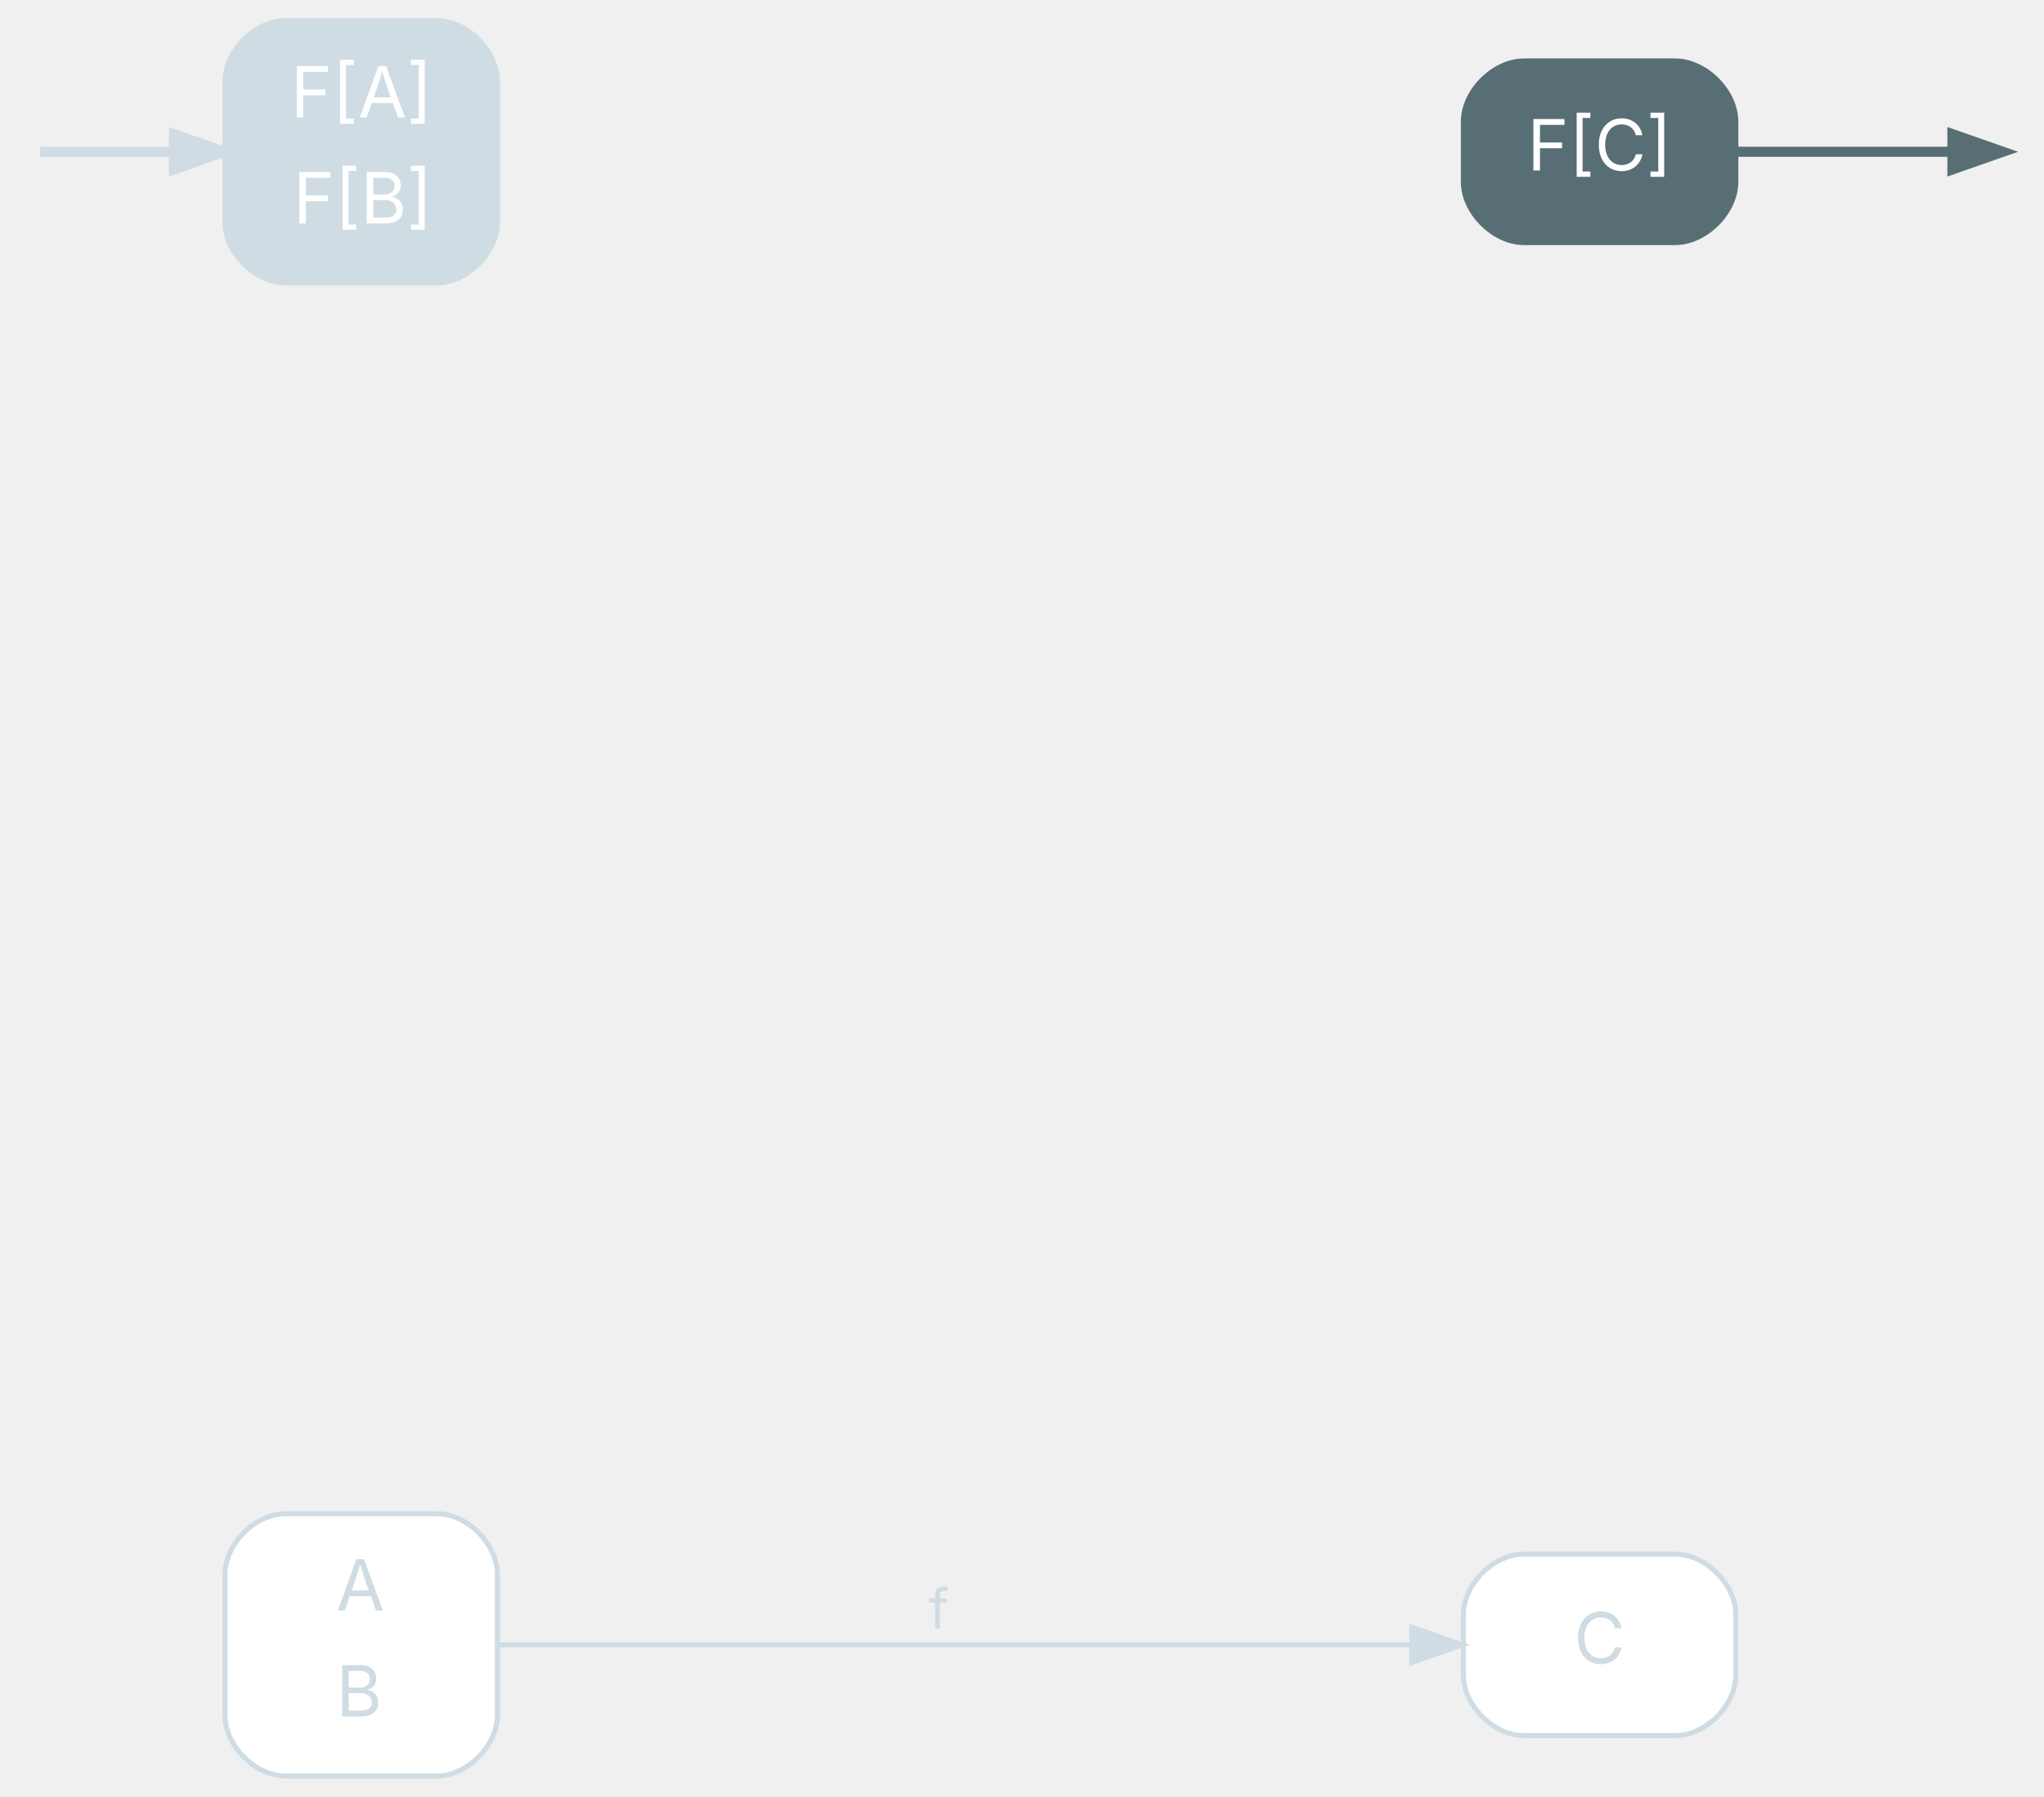
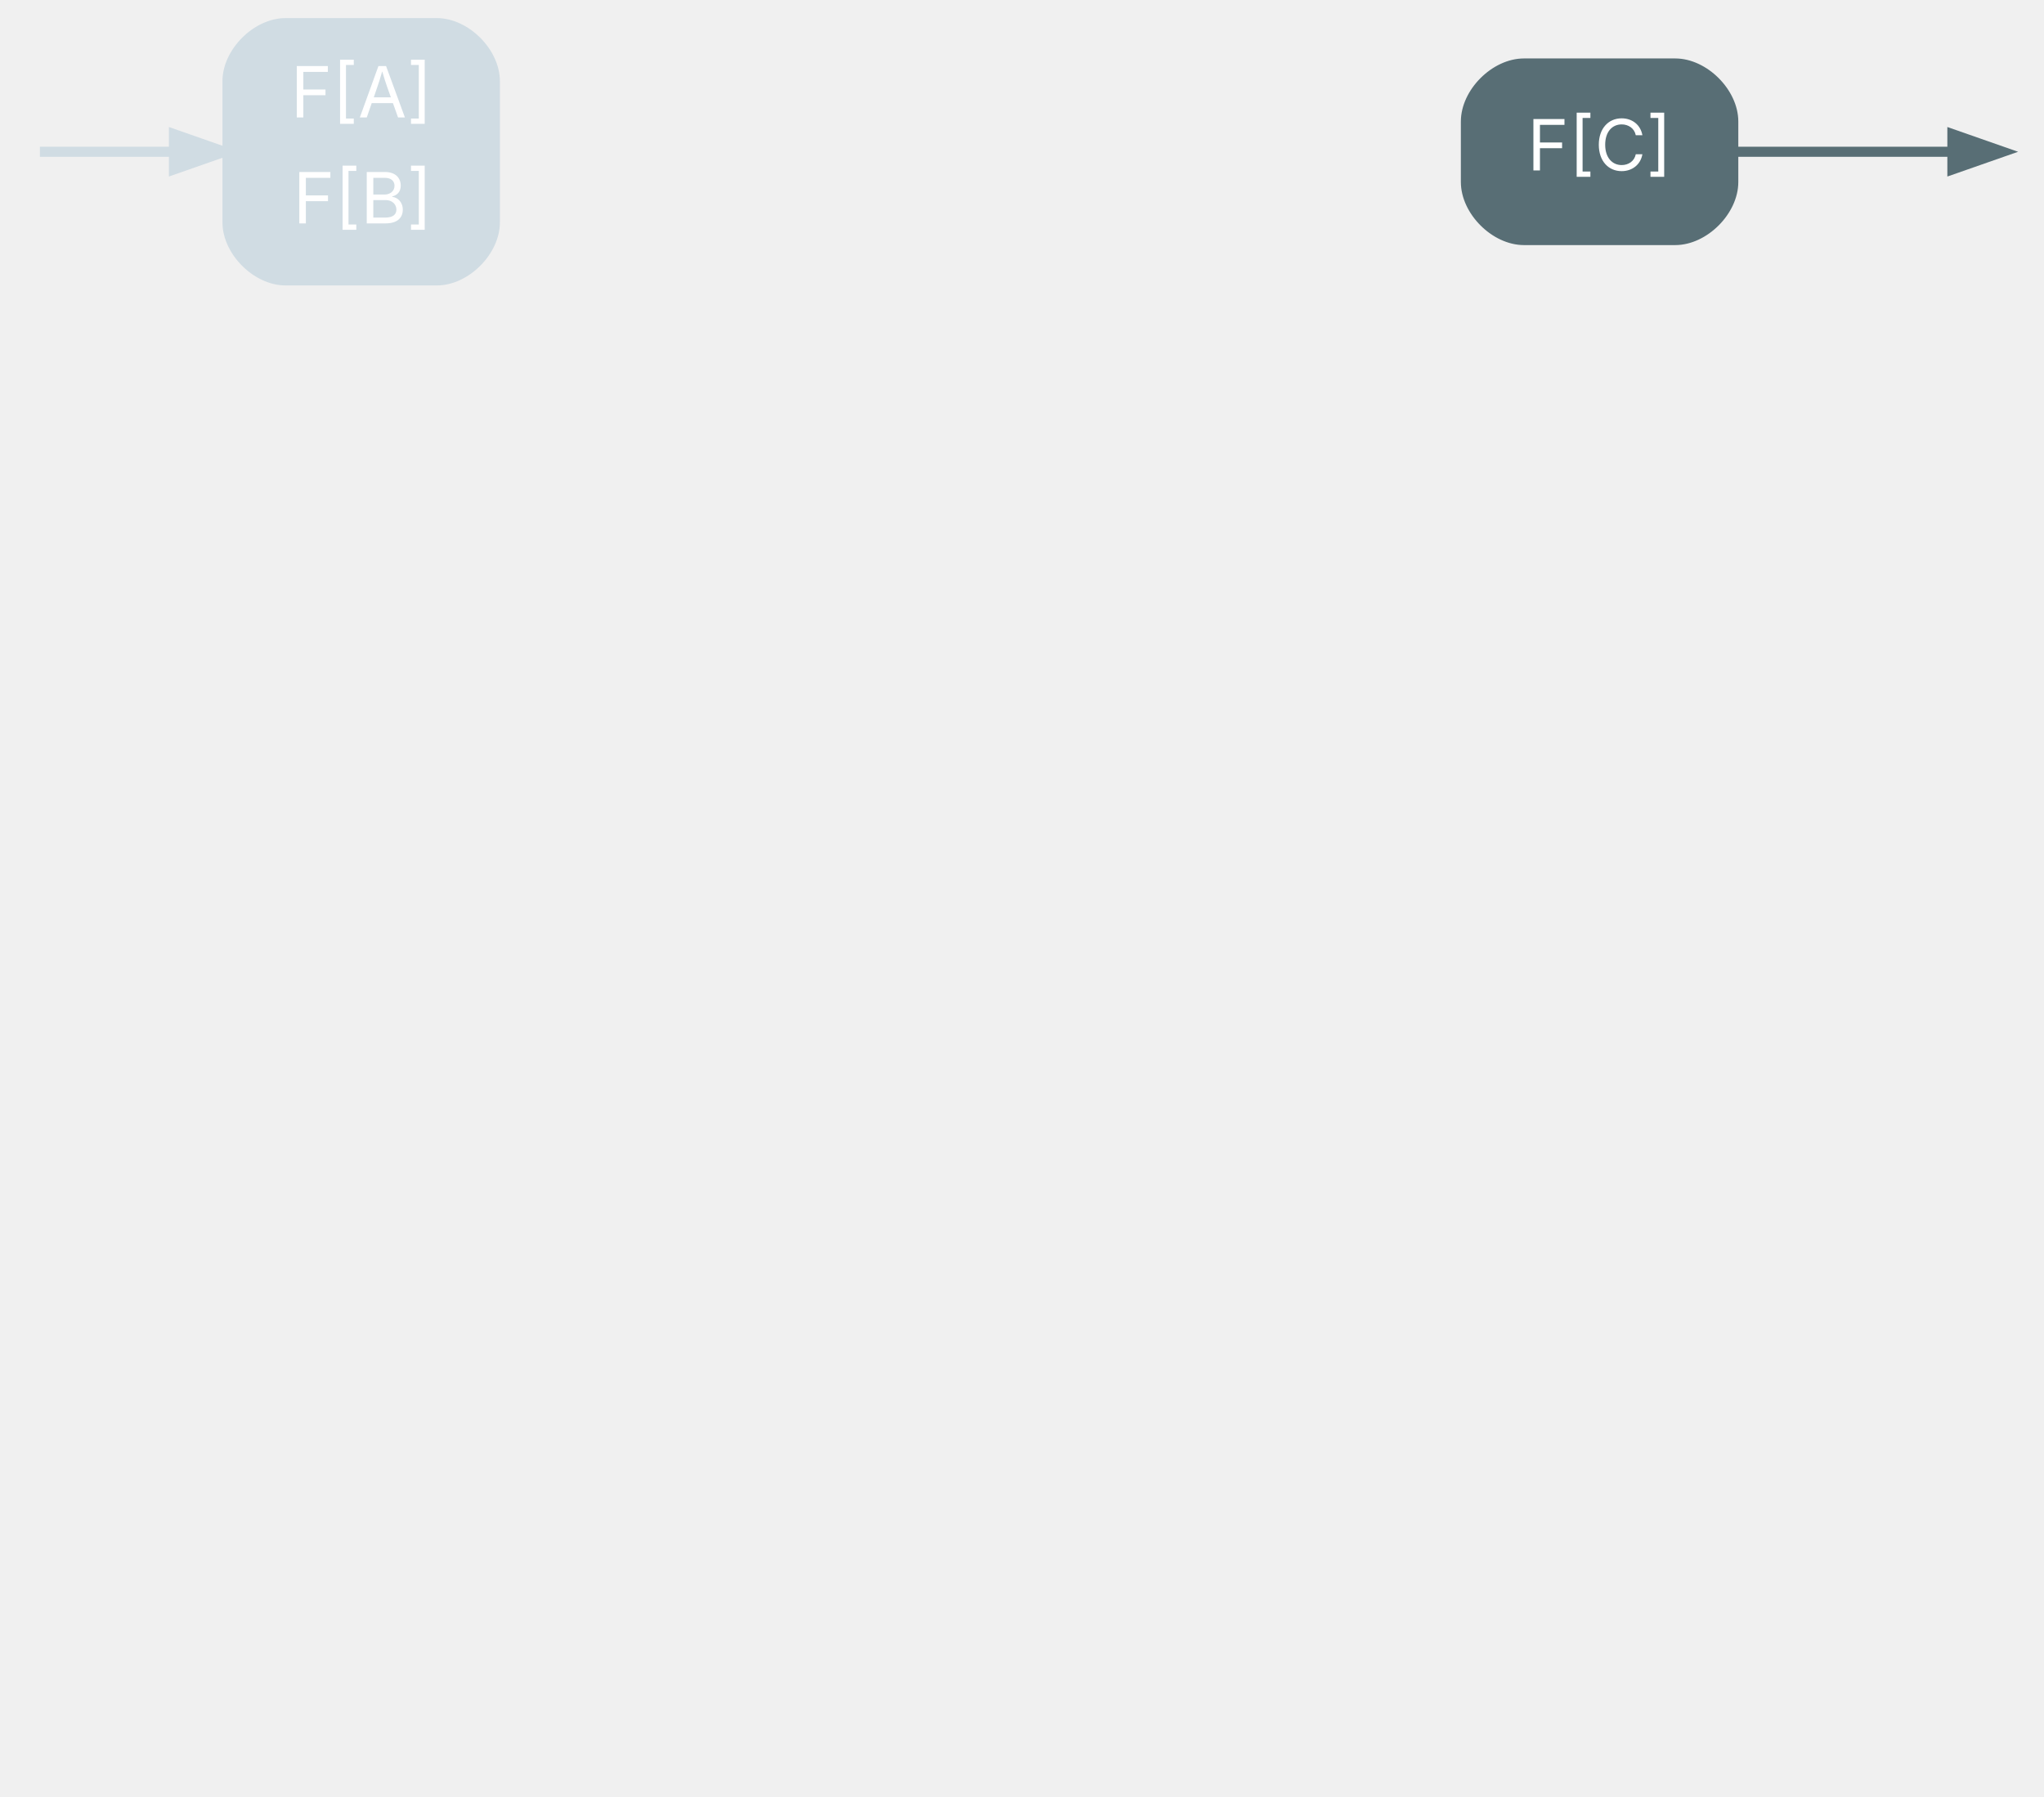
<svg xmlns="http://www.w3.org/2000/svg" width="405pt" height="356pt" viewBox="0.00 0.00 405.20 356.00">
  <g id="graph0" class="graph" transform="scale(1 1) rotate(0) translate(4 352)">
    <g id="node3" class="node start,disabled">
      <path fill="#d0dce3" stroke="#d0dce3" d="M82.6,-348C82.6,-348 52.6,-348 52.6,-348 46.6,-348 40.6,-342 40.6,-336 40.6,-336 40.6,-308 40.6,-308 40.6,-302 46.6,-296 52.6,-296 52.6,-296 82.6,-296 82.6,-296 88.6,-296 94.6,-302 94.6,-308 94.6,-308 94.6,-336 94.6,-336 94.6,-342 88.6,-348 82.6,-348" />
      <text text-anchor="start" x="53.6" y="-328.8" font-family="Inter,Arial" font-size="14.00" fill="#ffffff">F[A]</text>
      <text text-anchor="start" x="54.1" y="-307.8" font-family="Inter,Arial" font-size="14.00" fill="#ffffff">F[B]</text>
    </g>
    <g id="edge13" class="edge start,disabled">
      <path fill="none" stroke="#d0dce3" stroke-width="2" d="M3.91,-322C7.37,-322 18.49,-322 30.42,-322" />
      <polygon fill="#d0dce3" stroke="#d0dce3" stroke-width="2" points="30.48,-325.5 40.48,-322 30.48,-318.5 30.48,-325.5" />
    </g>
    <g id="node4" class="node goal">
      <path fill="#586e75" stroke="#586e75" d="M328.1,-340C328.1,-340 298.1,-340 298.1,-340 292.1,-340 286.1,-334 286.1,-328 286.1,-328 286.1,-316 286.1,-316 286.1,-310 292.1,-304 298.1,-304 298.1,-304 328.1,-304 328.1,-304 334.1,-304 340.1,-310 340.1,-316 340.1,-316 340.1,-328 340.1,-328 340.1,-334 334.1,-340 328.1,-340" />
      <text text-anchor="middle" x="313.1" y="-318.3" font-family="Inter,Arial" font-size="14.00" fill="#ffffff">F[C]</text>
    </g>
    <g id="edge14" class="edge goal">
      <path fill="none" stroke="#586e75" stroke-width="2" d="M340.39,-322C354.8,-322 371.92,-322 382.97,-322" />
      <polygon fill="#586e75" stroke="#586e75" stroke-width="2" points="383.04,-325.5 393.04,-322 383.04,-318.5 383.04,-325.5" />
    </g>
-     <g id="node5" class="node disabled">
-       <path fill="#ffffff" stroke="#d0dce3" d="M82.6,-52C82.6,-52 52.6,-52 52.6,-52 46.6,-52 40.6,-46 40.6,-40 40.6,-40 40.6,-12 40.6,-12 40.6,-6 46.6,0 52.6,0 52.6,0 82.6,0 82.6,0 88.6,0 94.6,-6 94.6,-12 94.6,-12 94.6,-40 94.6,-40 94.6,-46 88.6,-52 82.6,-52" />
-       <text text-anchor="start" x="62.6" y="-32.8" font-family="Inter,Arial" font-size="14.00" fill="#d0dce3">A</text>
-       <text text-anchor="start" x="62.6" y="-11.8" font-family="Inter,Arial" font-size="14.00" fill="#d0dce3">B</text>
-     </g>
-     <g id="node6" class="node disabled">
-       <path fill="#ffffff" stroke="#d0dce3" d="M328.1,-44C328.1,-44 298.1,-44 298.1,-44 292.1,-44 286.1,-38 286.1,-32 286.1,-32 286.1,-20 286.1,-20 286.1,-14 292.1,-8 298.1,-8 298.1,-8 328.1,-8 328.1,-8 334.1,-8 340.1,-14 340.1,-20 340.1,-20 340.1,-32 340.1,-32 340.1,-38 334.1,-44 328.1,-44" />
-       <text text-anchor="middle" x="313.1" y="-22.3" font-family="Inter,Arial" font-size="14.00" fill="#d0dce3">C</text>
-     </g>
-     <g id="edge2" class="edge disabled">
-       <path fill="none" stroke="#d0dce3" d="M94.66,-26C138.21,-26 225.88,-26 275.57,-26" />
-       <polygon fill="#d0dce3" stroke="#d0dce3" points="275.86,-29.5 285.86,-26 275.86,-22.5 275.86,-29.5" />
-       <text text-anchor="middle" x="182.1" y="-29.2" font-family="Inter,Arial" font-size="11.00" fill="#d0dce3">f</text>
-     </g>
  </g>
</svg>
